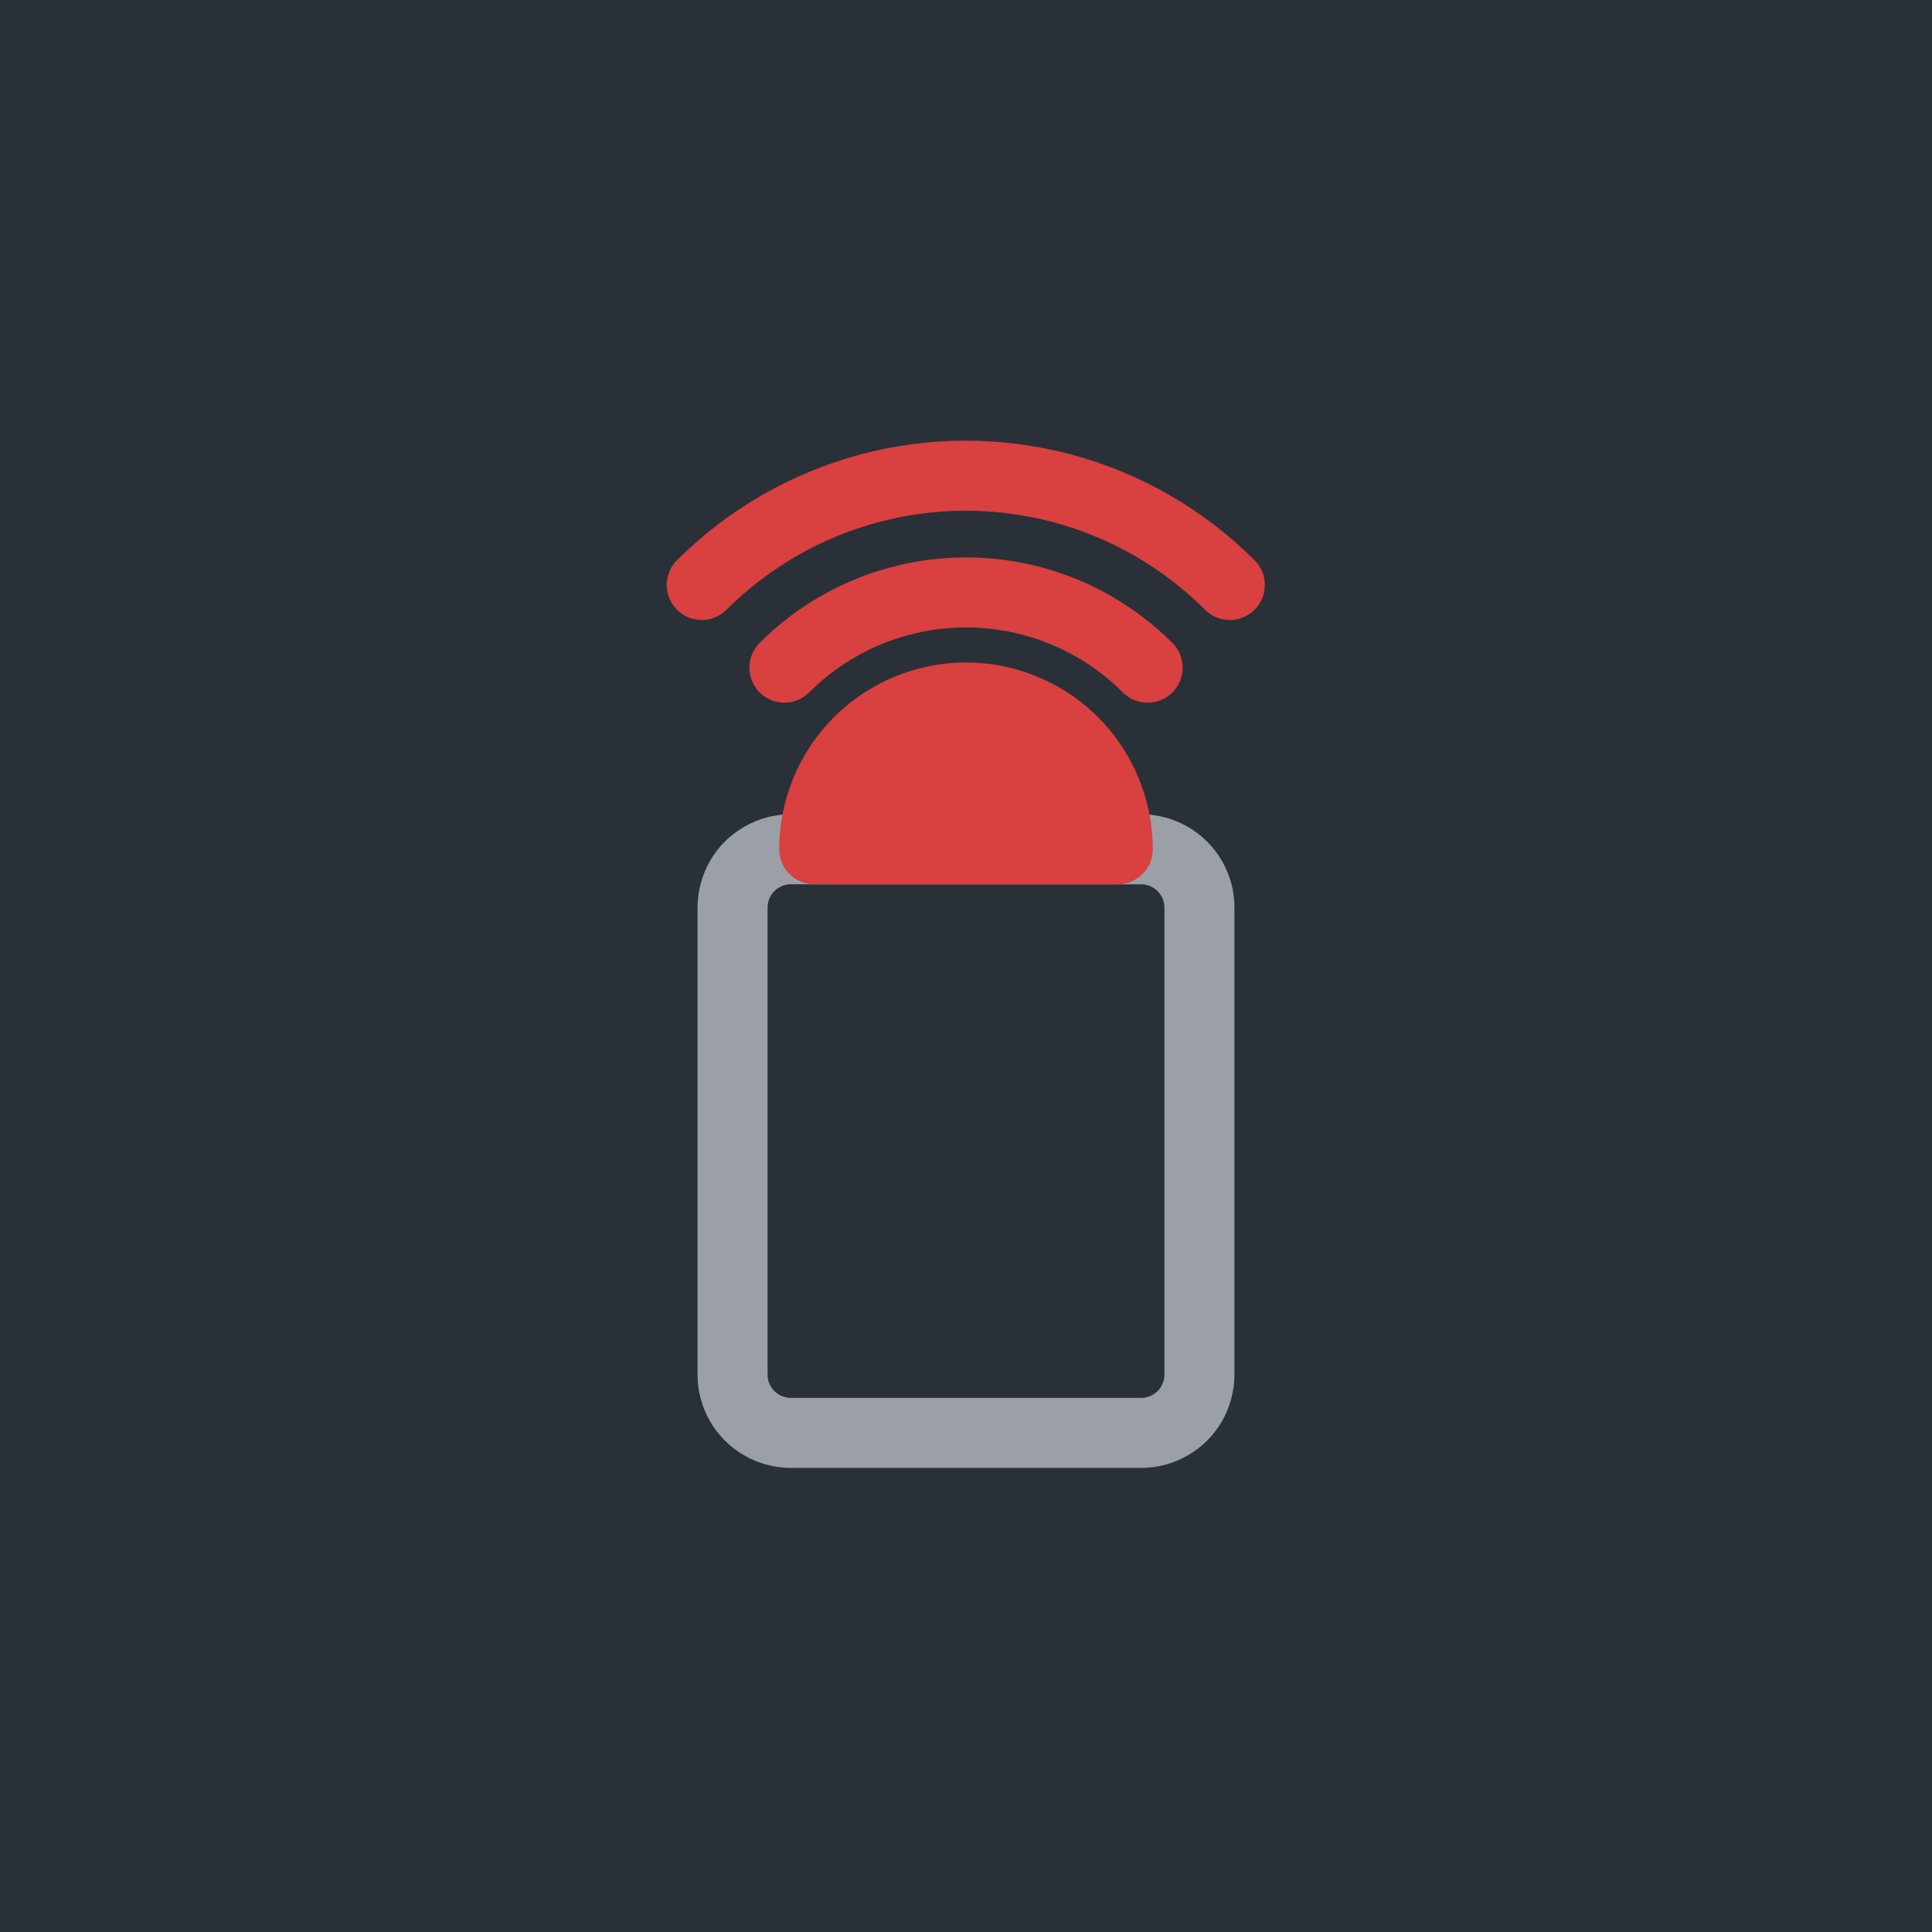
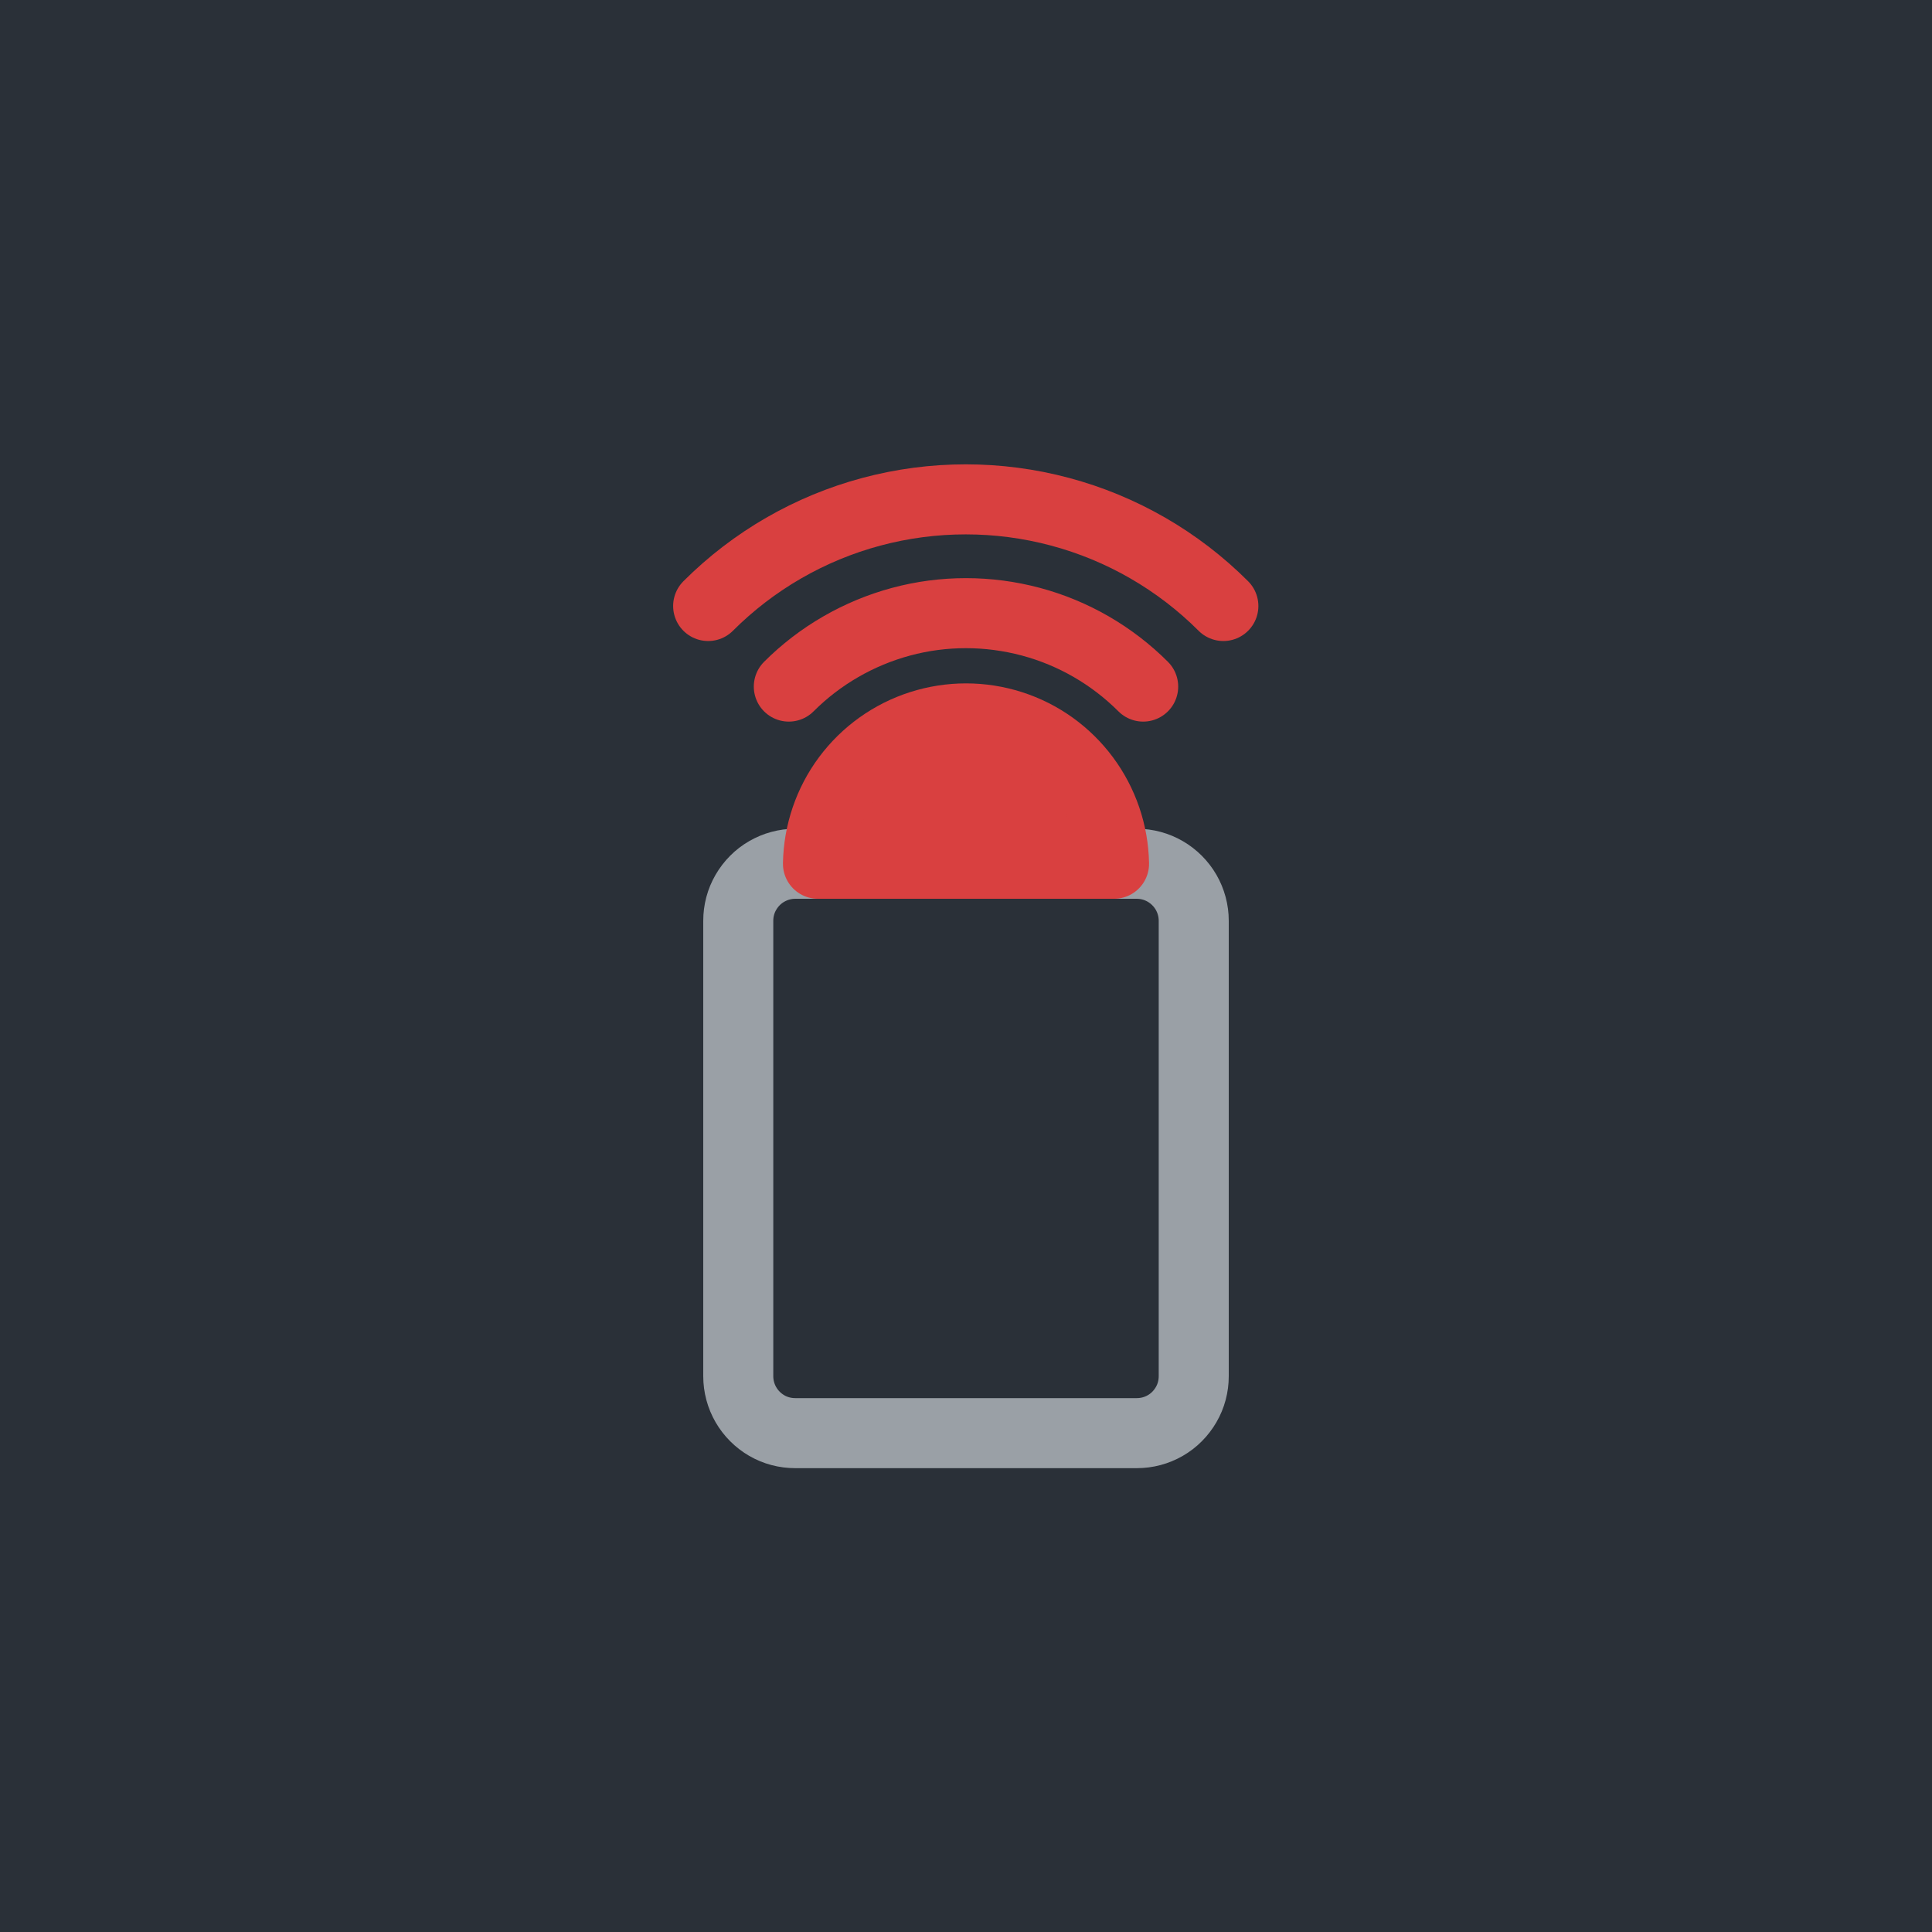
<svg xmlns="http://www.w3.org/2000/svg" width="24" height="24" viewBox="0 0 24 24">
  <path d="M 0,0 L 24,0 L 24,24 L 0,24 Z" fill="#2a3038" stroke="none" stroke-width="0.000" stroke-linecap="butt" stroke-linejoin="miter" />
-   <path d="M 9.744,8.294 C 10.14,7.898 10.633,7.613 11.174,7.468 S 12.285,7.323 12.826,7.468 S 13.86,7.898 14.256,8.294 M 8.717,7.267 C 9.293,6.692 10.01,6.278 10.797,6.067 S 12.411,5.857 13.198,6.067 S 14.701,6.692 15.277,7.267" fill="none" stroke="#d94040" stroke-width="0.870" stroke-linecap="round" stroke-linejoin="round" />
-   <path d="M 9.825,10.55 L 14.175,10.55 C 14.302,10.55 14.427,10.584 14.537,10.647 S 14.739,10.802 14.803,10.912 S 14.9,11.148 14.9,11.275 L 14.9,17.075 C 14.9,17.202 14.866,17.327 14.803,17.438 S 14.648,17.639 14.537,17.703 S 14.302,17.8 14.175,17.8 L 9.825,17.8 C 9.698,17.8 9.573,17.766 9.463,17.703 S 9.261,17.548 9.197,17.438 S 9.1,17.202 9.1,17.075 L 9.1,11.275 C 9.1,11.148 9.134,11.023 9.197,10.912 S 9.352,10.711 9.463,10.647 S 9.698,10.55 9.825,10.55 Z" fill="none" stroke="#9aa0a6" stroke-width="0.870" stroke-linecap="round" stroke-linejoin="round" />
-   <path d="M 10.115,10.55 C 10.115,10.152 10.241,9.764 10.475,9.442 S 11.039,8.88 11.418,8.757 S 12.204,8.634 12.582,8.757 S 13.291,9.12 13.525,9.442 S 13.885,10.152 13.885,10.55 z" fill="#d94040" stroke="#d94040" stroke-width="0.870" stroke-linecap="round" stroke-linejoin="round" />
+   <path d="M 9.799,8.529 C 10.185,8.143 10.667,7.865 11.194,7.723 S 12.278,7.582 12.806,7.723 S 13.815,8.143 14.201,8.529 M 8.797,7.528 C 9.359,6.966 10.059,6.562 10.826,6.357 S 12.401,6.152 13.168,6.357 S 14.635,6.966 15.197,7.528" fill="none" stroke="#d94040" stroke-width="0.870" stroke-linecap="round" stroke-linejoin="round" />
+   <path d="M 9.878,10.73 L 14.122,10.73 C 14.246,10.73 14.368,10.763 14.475,10.825 S 14.672,10.977 14.734,11.084 S 14.829,11.314 14.829,11.438 L 14.829,17.096 C 14.829,17.22 14.797,17.342 14.734,17.45 S 14.583,17.647 14.475,17.709 S 14.246,17.803 14.122,17.803 L 9.878,17.803 C 9.754,17.803 9.632,17.771 9.525,17.709 S 9.328,17.557 9.266,17.45 S 9.171,17.22 9.171,17.096 L 9.171,11.438 C 9.171,11.314 9.203,11.192 9.266,11.084 S 9.417,10.887 9.525,10.825 S 9.754,10.73 9.878,10.73 Z" fill="none" stroke="#9aa0a6" stroke-width="0.870" stroke-linecap="round" stroke-linejoin="round" />
+   <path d="M 10.161,10.73 C 10.168,10.347 10.294,9.974 10.523,9.666 S 11.072,9.129 11.438,9.012 S 12.196,8.895 12.562,9.012 S 13.247,9.358 13.476,9.666 S 13.832,10.347 13.839,10.73 z" fill="#d94040" stroke="#d94040" stroke-width="0.870" stroke-linecap="round" stroke-linejoin="round" />
</svg>
